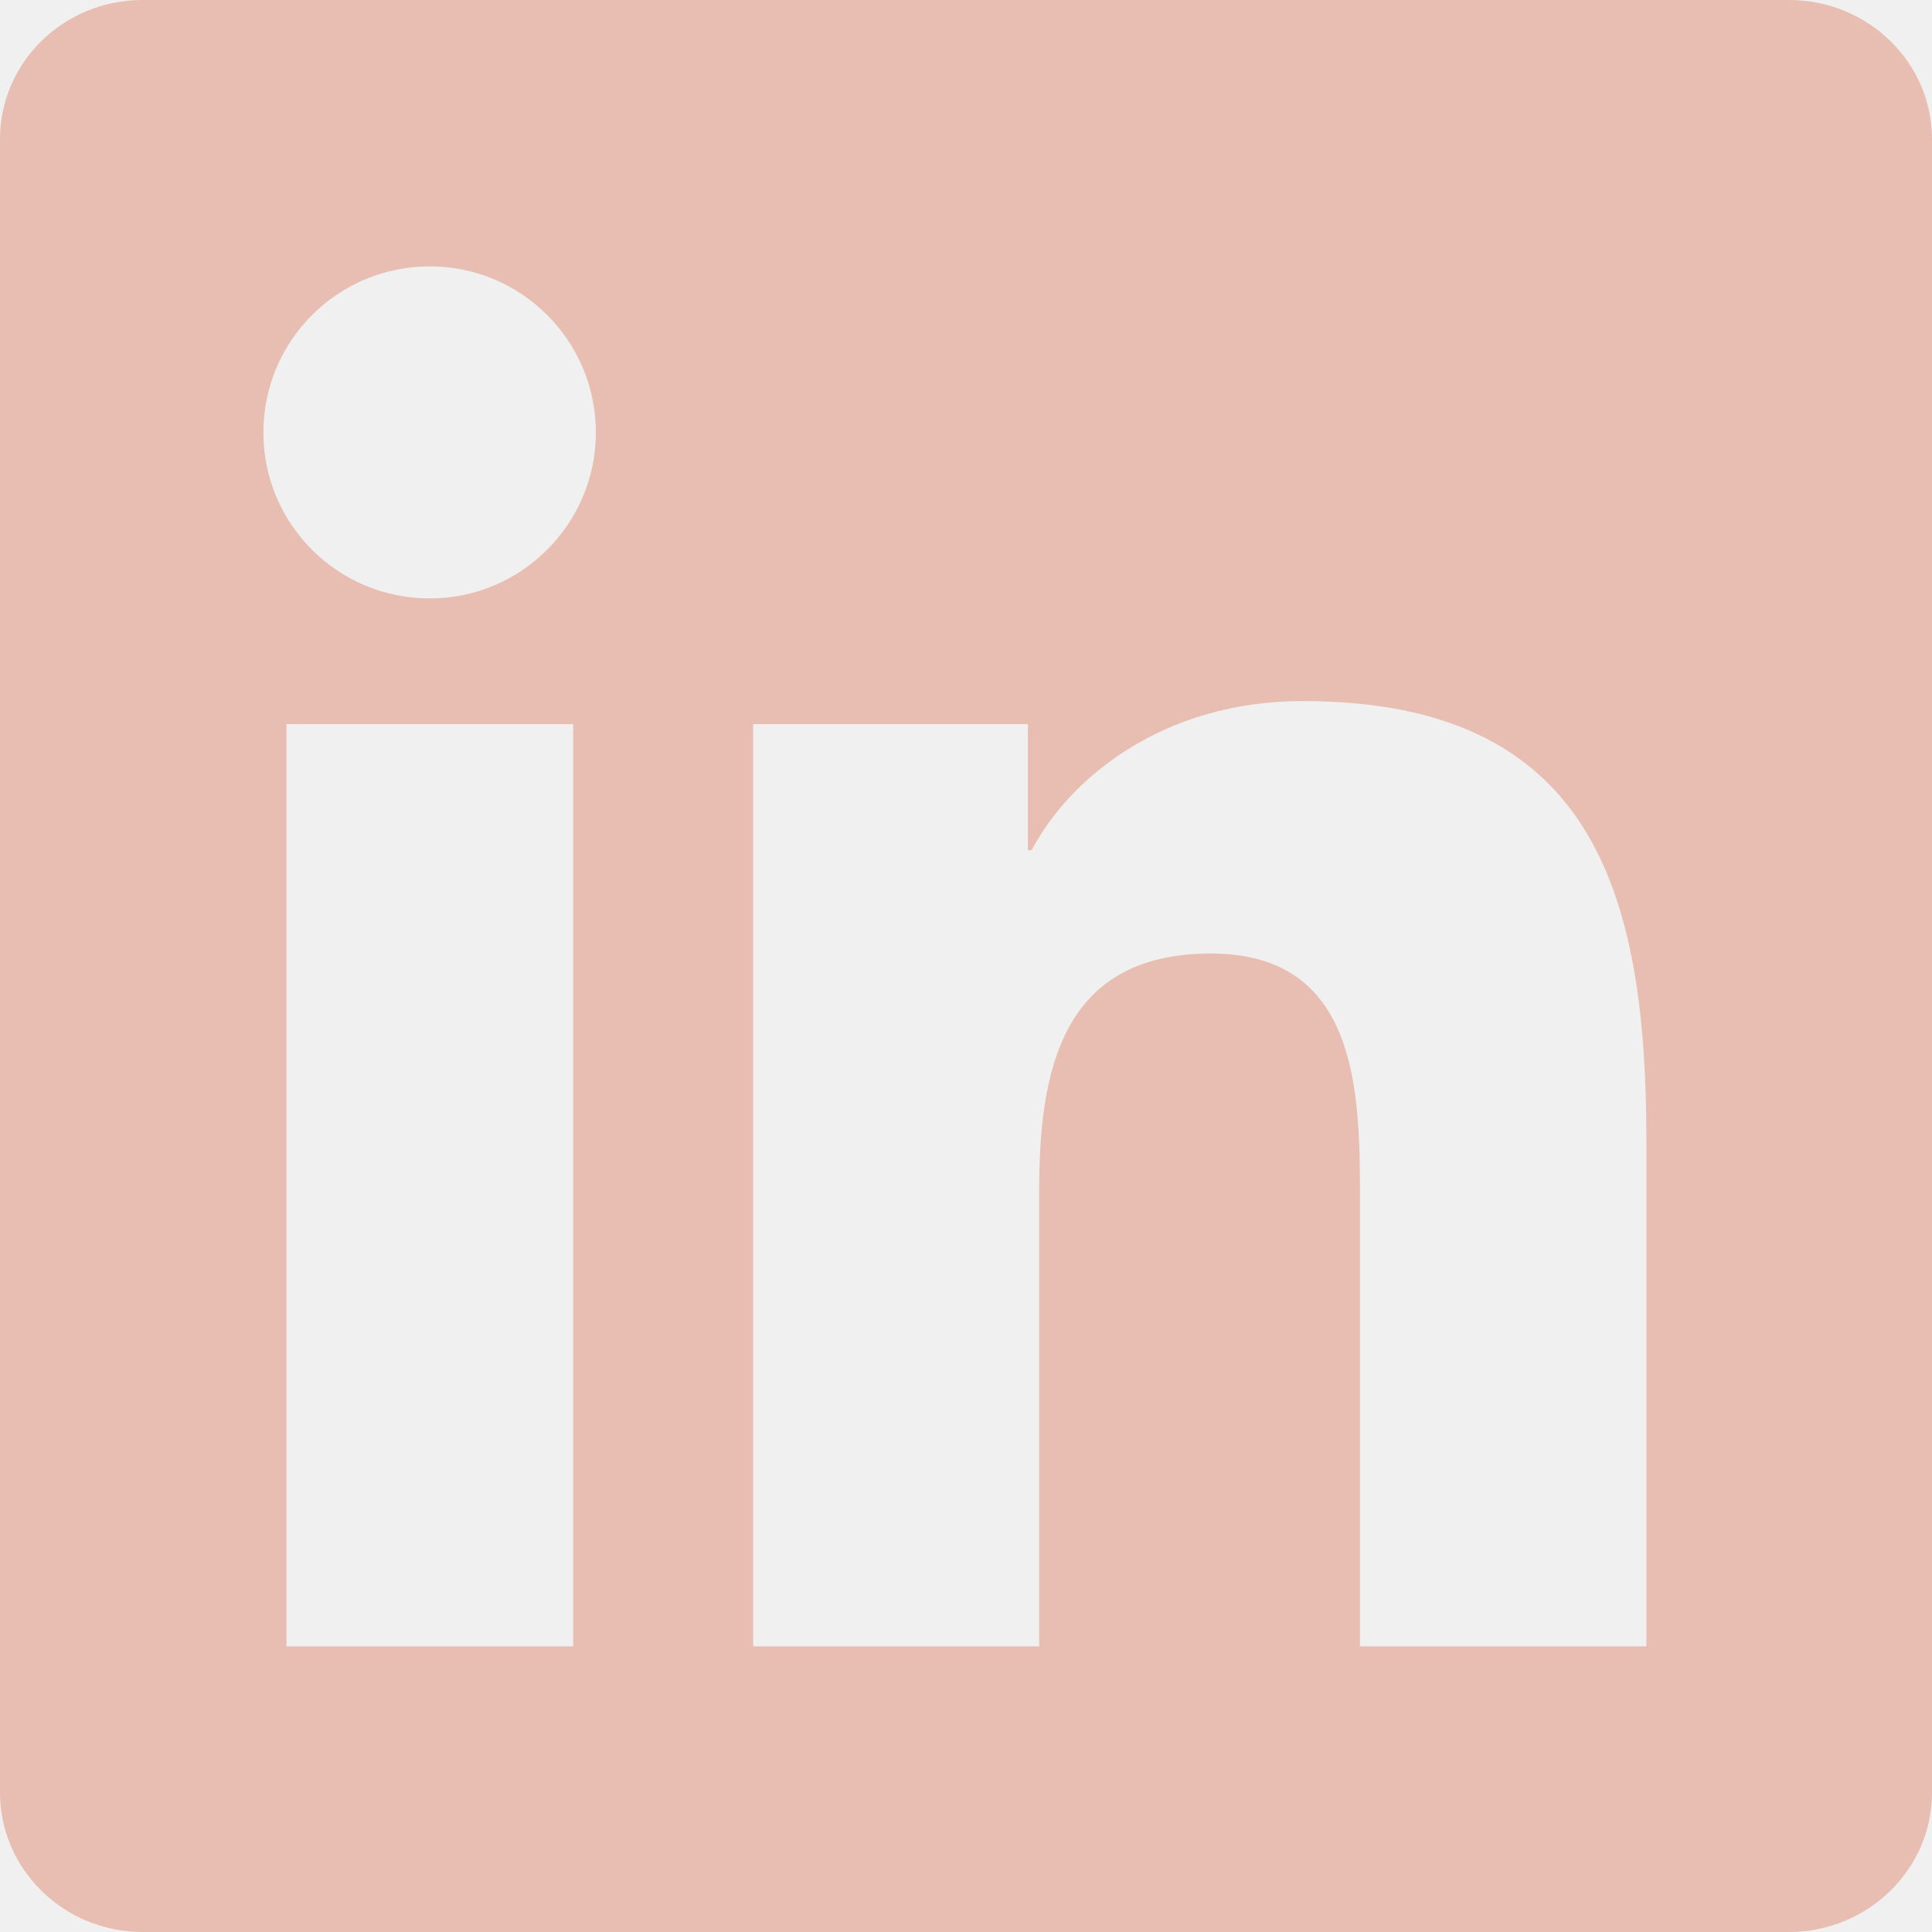
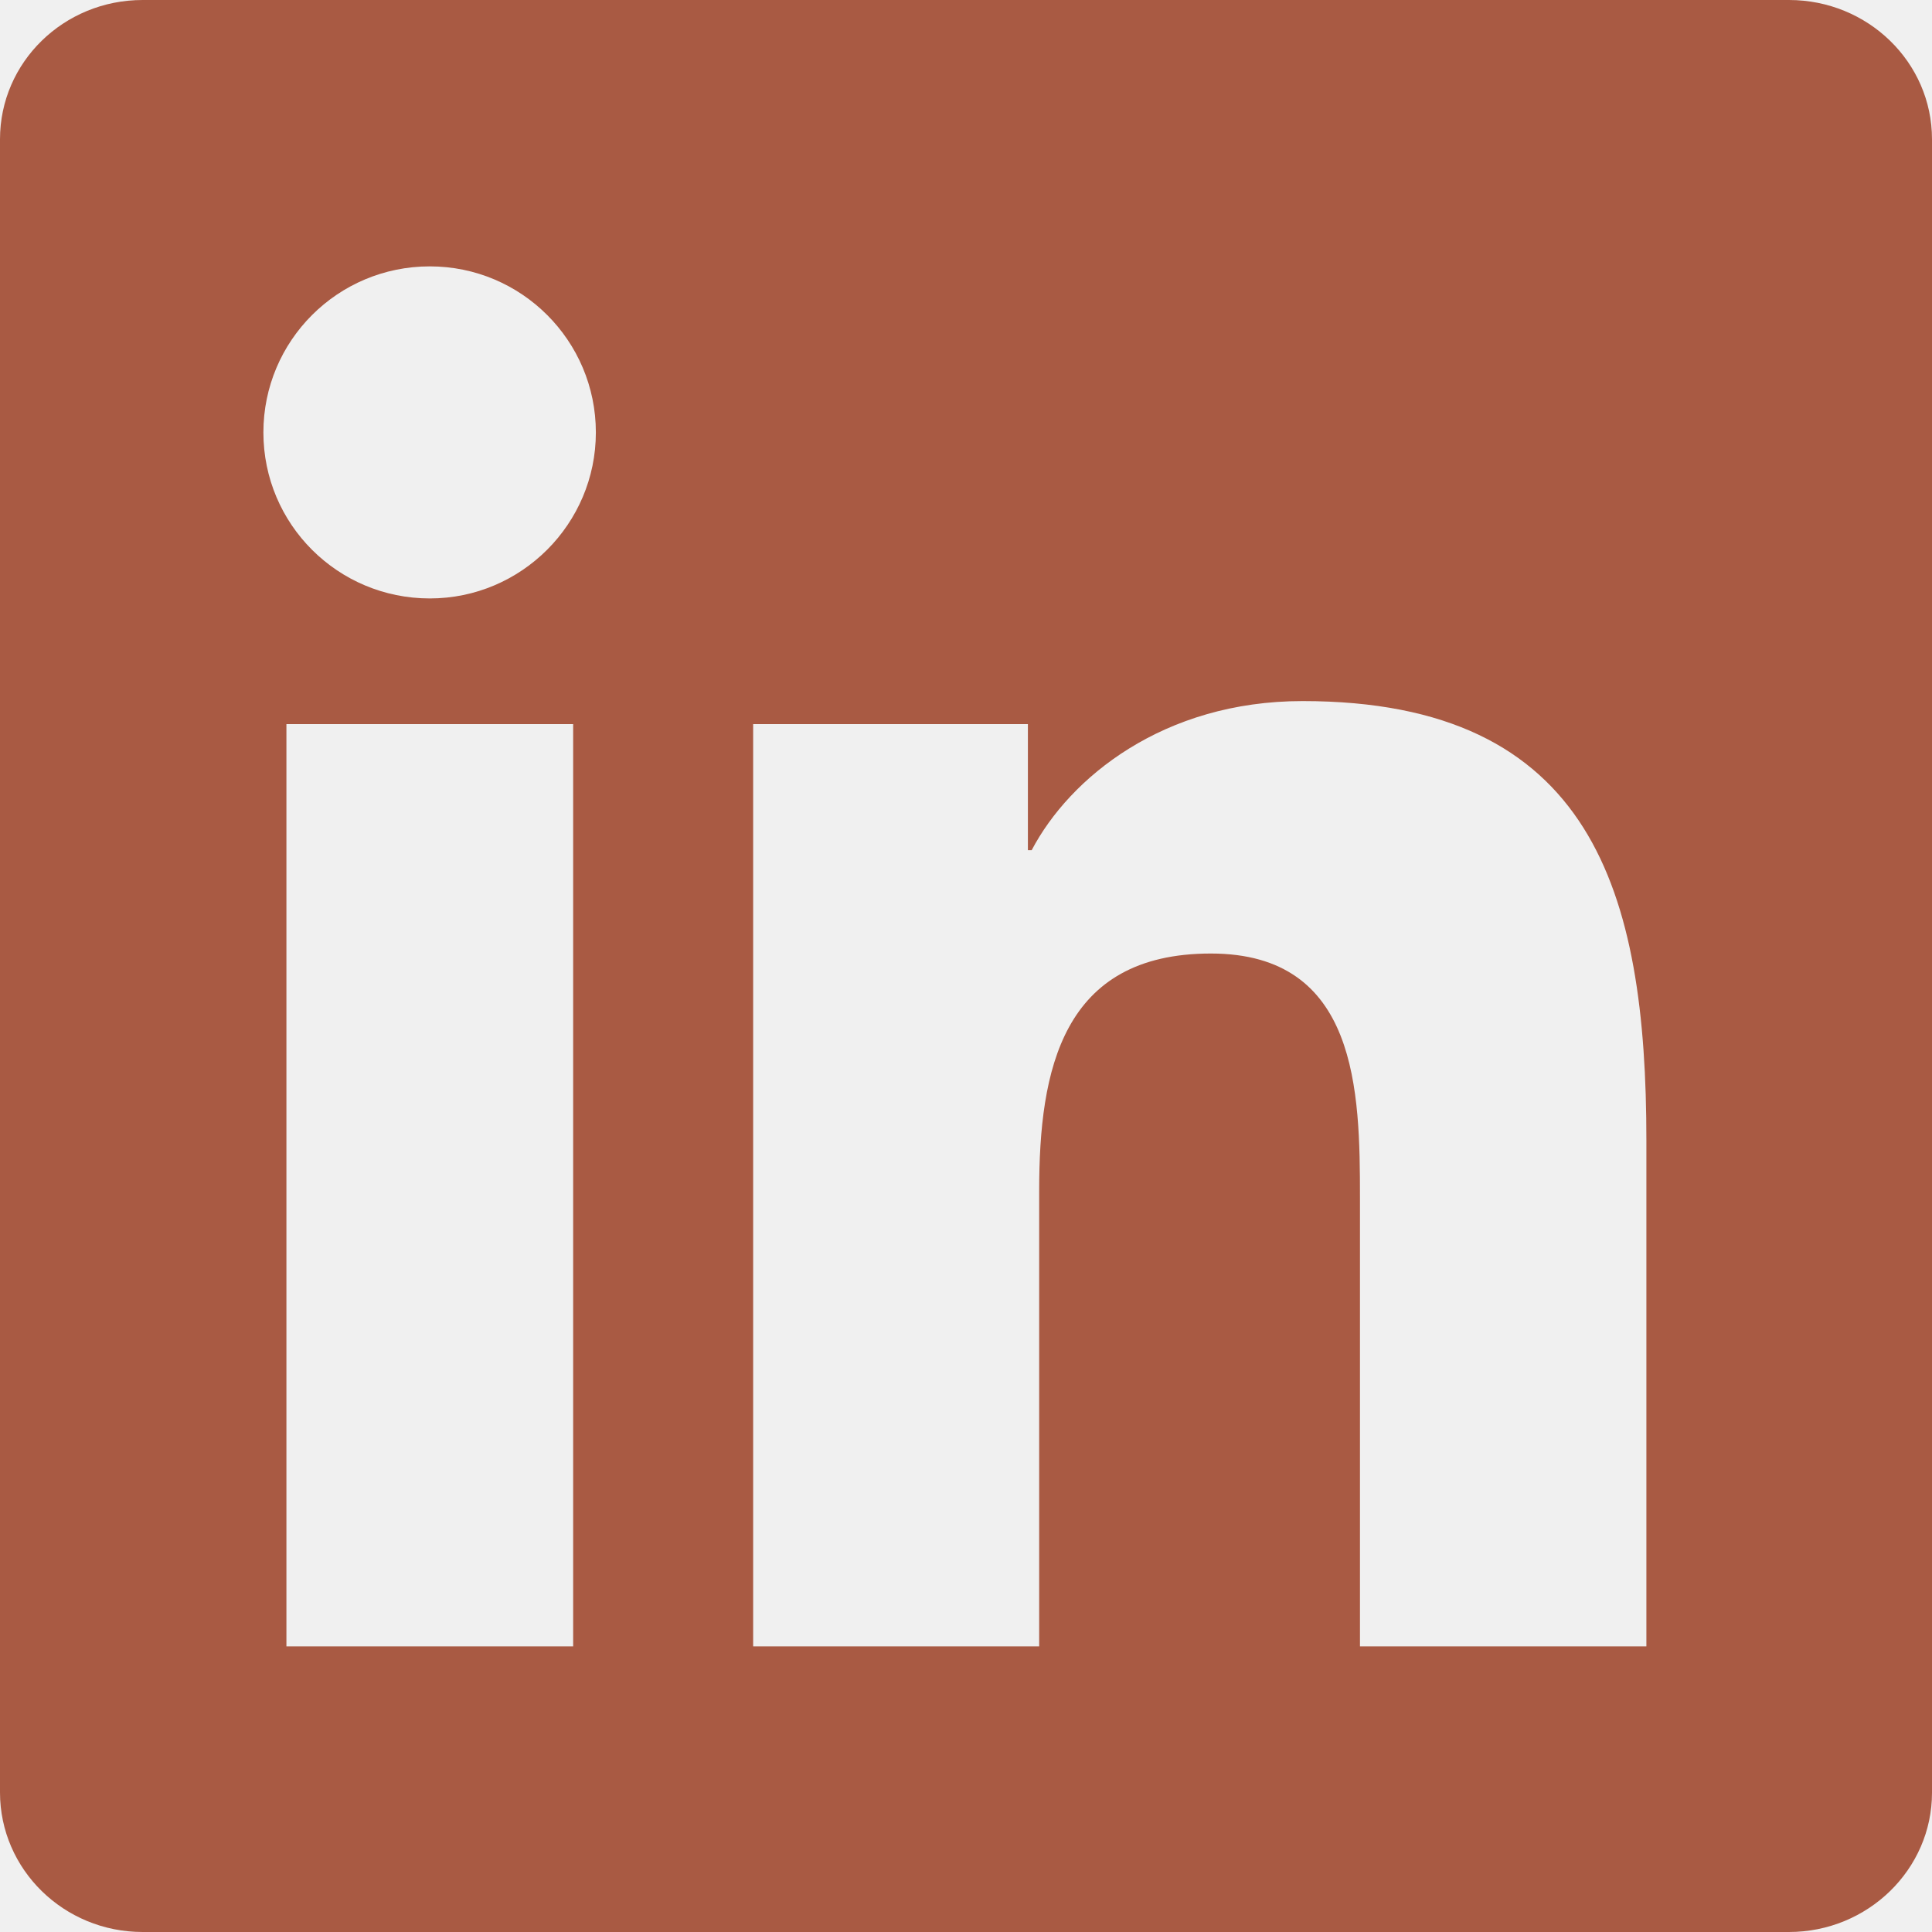
<svg xmlns="http://www.w3.org/2000/svg" width="24" height="24" viewBox="0 0 24 24" fill="none">
  <g clip-path="url(#clip0_39_2367)">
-     <path d="M22.223 0H1.772C0.792 0 0 0.773 0 1.73V22.266C0 23.222 0.792 24 1.772 24H22.223C23.203 24 24 23.222 24 22.27V1.73C24 0.773 23.203 0 22.223 0ZM7.12 20.452H3.558V8.995H7.12V20.452ZM5.339 7.434C4.195 7.434 3.272 6.511 3.272 5.372C3.272 4.233 4.195 3.309 5.339 3.309C6.478 3.309 7.402 4.233 7.402 5.372C7.402 6.506 6.478 7.434 5.339 7.434ZM20.452 20.452H16.894V14.883C16.894 13.556 16.87 11.845 15.042 11.845C13.191 11.845 12.909 13.294 12.909 14.789V20.452H9.356V8.995H12.769V10.561H12.816C13.289 9.661 14.452 8.709 16.181 8.709C19.786 8.709 20.452 11.081 20.452 14.166V20.452Z" fill="#E7BEB1" />
+     <path d="M22.223 0H1.772C0.792 0 0 0.773 0 1.73V22.266C0 23.222 0.792 24 1.772 24H22.223C23.203 24 24 23.222 24 22.27V1.73C24 0.773 23.203 0 22.223 0ZM7.12 20.452H3.558V8.995H7.12V20.452ZM5.339 7.434C4.195 7.434 3.272 6.511 3.272 5.372C3.272 4.233 4.195 3.309 5.339 3.309C6.478 3.309 7.402 4.233 7.402 5.372C7.402 6.506 6.478 7.434 5.339 7.434ZM20.452 20.452H16.894V14.883C16.894 13.556 16.87 11.845 15.042 11.845C13.191 11.845 12.909 13.294 12.909 14.789V20.452H9.356V8.995H12.769V10.561H12.816C13.289 9.661 14.452 8.709 16.181 8.709C19.786 8.709 20.452 11.081 20.452 14.166V20.452Z" fill="#A95A43" />
  </g>
  <defs>
    <clipPath id="clip0_39_2367">
      <rect width="24" height="24" fill="white" />
    </clipPath>
  </defs>
</svg>
